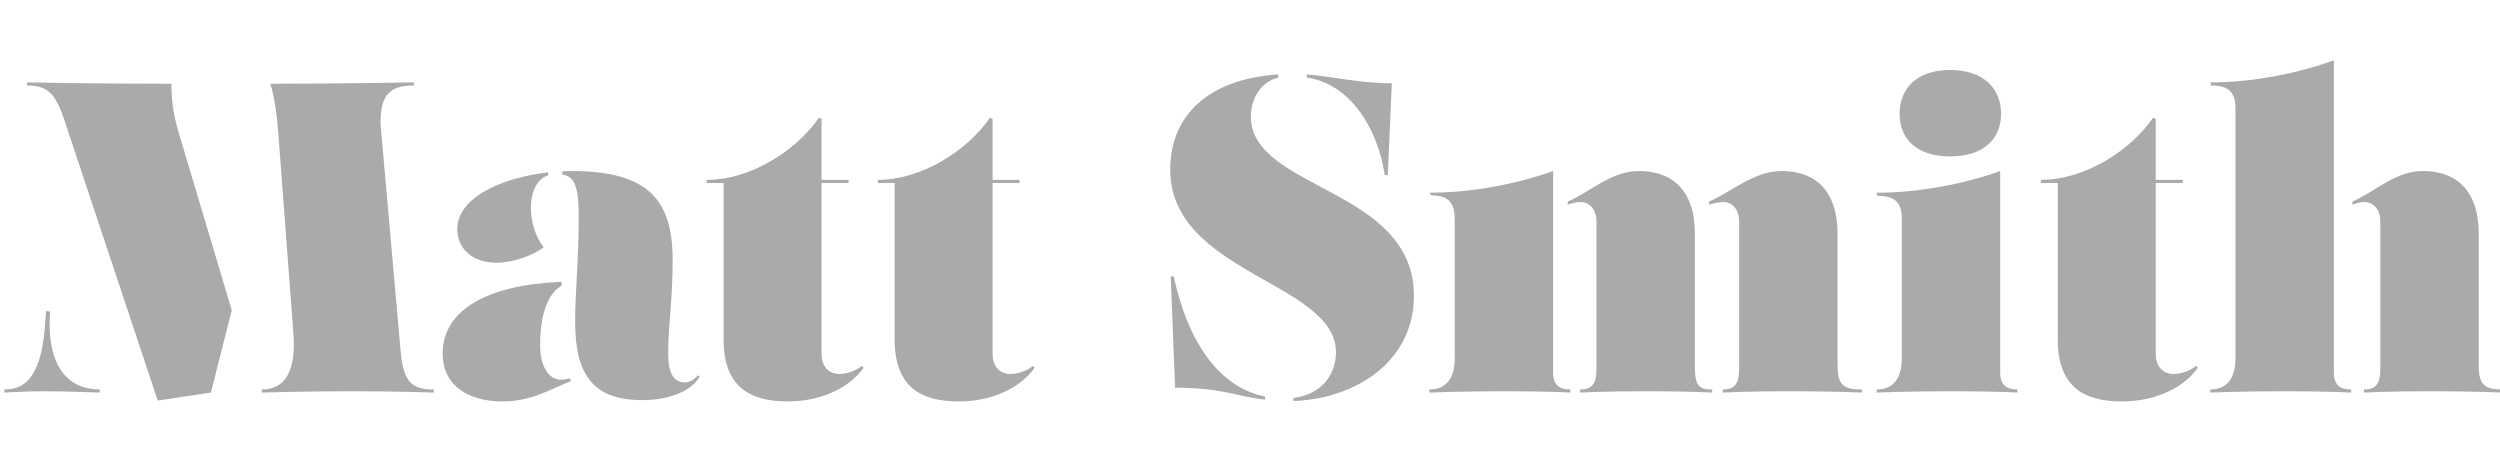
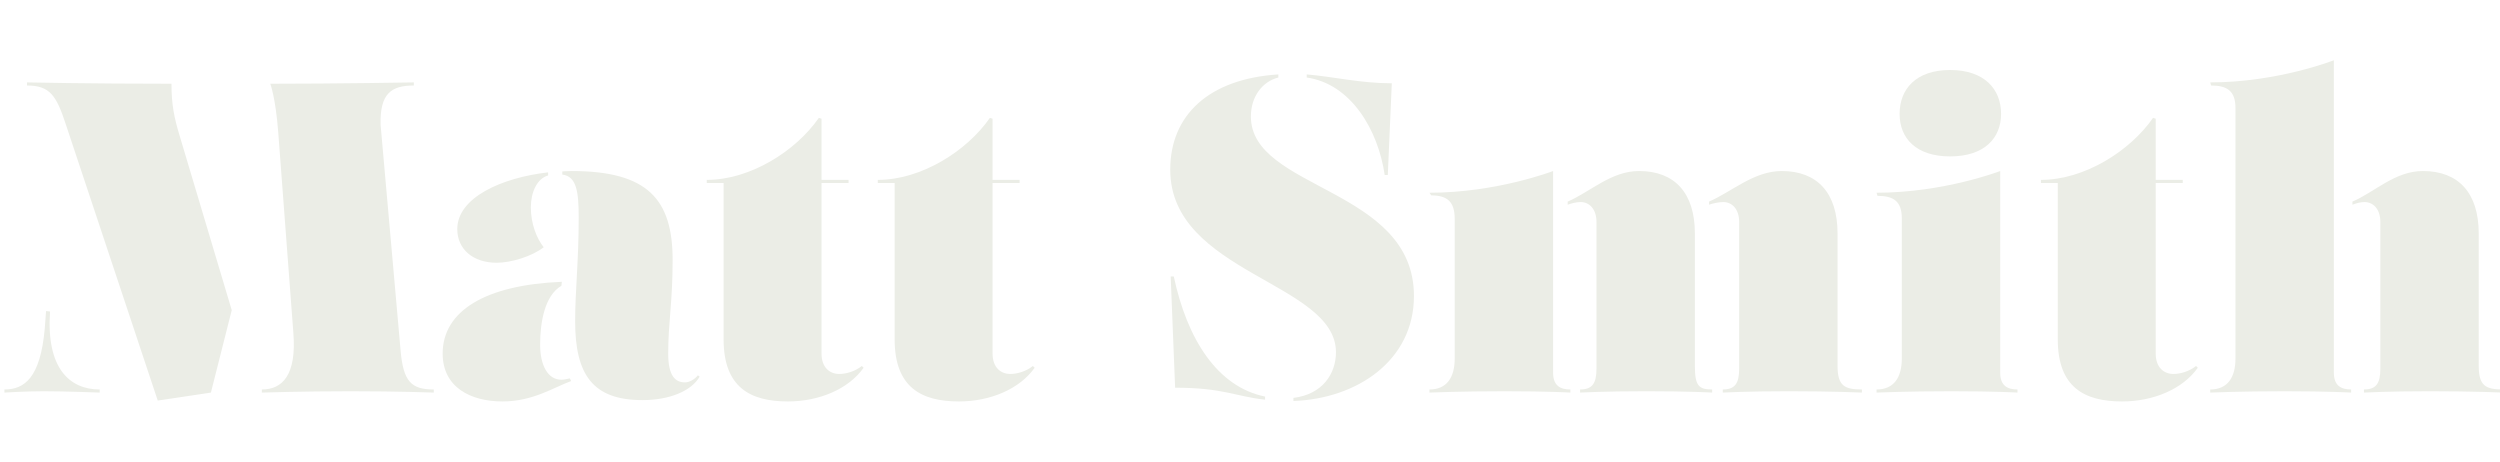
<svg xmlns="http://www.w3.org/2000/svg" version="1.1" id="Layer_1" x="0px" y="0px" width="190px" height="35.088px" viewBox="0 0 190 35.088" enable-background="new 0 0 190 35.088" xml:space="preserve">
  <g>
-     <path fill="#AAAAAA" d="M3.804,23.673c-0.303,4.311,1.482,5.928,3.772,5.928v0.235c0,0-2.593-0.101-4.243-0.101   c-1.415,0-2.997,0.101-2.997,0.101v-0.235c1.515,0,2.728-0.876,3.064-4.614l0.101-1.347L3.804,23.673z M16.029,29.836l-4.041,0.606   L4.983,9.395c-0.707-2.155-1.212-2.896-2.93-2.896V6.263c0,0,4.715,0.101,10.979,0.101c0,1.583,0.202,2.559,0.606,3.906   l3.974,13.302L16.029,29.836z M21.147,10.068c-0.202-2.66-0.606-3.704-0.606-3.704c5.051,0,10.911-0.101,10.911-0.101v0.236   c-1.718,0-2.593,0.606-2.526,2.997l1.516,17.108c0.202,2.391,0.808,2.997,2.525,2.997v0.235c0,0-2.626-0.101-6.297-0.101   c-3.67,0-6.769,0.101-6.769,0.101v-0.235c1.549,0,2.66-1.078,2.391-4.345L21.147,10.068z" />
-     <path fill="#AAAAAA" d="M43.408,28.96c-1.313,0.472-2.896,1.55-5.22,1.55c-2.425,0-4.546-1.078-4.546-3.638   c0-3.232,3.233-5.22,9.059-5.455l-0.034,0.303c-1.28,0.741-1.617,2.795-1.617,4.479c0,1.549,0.573,2.66,1.617,2.66   c0.236,0,0.438-0.067,0.64-0.102L43.408,28.96z M34.753,17.41c0-2.391,3.368-3.907,6.904-4.311v0.235   c-0.842,0.236-1.313,1.28-1.313,2.425c0,1.246,0.438,2.357,0.977,3.031c-0.909,0.707-2.492,1.179-3.57,1.179   C35.932,19.969,34.753,18.925,34.753,17.41z M53.174,28.624c-0.64,1.111-2.324,1.784-4.344,1.784c-3.771,0-5.119-1.919-5.119-5.994   c0-2.323,0.27-4.546,0.27-7.88c0-1.987-0.168-3.132-1.246-3.267v-0.235c0,0,0.303-0.034,0.707-0.034   c5.792,0,7.678,2.155,7.678,6.769c0,3.199-0.337,4.748-0.337,7.105c0,1.752,0.573,2.189,1.28,2.189   c0.337,0,0.741-0.236,0.977-0.539L53.174,28.624z" />
-     <path fill="#AAAAAA" d="M65.635,27.95c-1.145,1.616-3.368,2.56-5.758,2.56c-2.863,0-4.883-1.078-4.883-4.715V13.907h-1.28v-0.236   c3.3,0,6.769-2.189,8.52-4.715l0.202,0.067v4.647h2.054v0.236h-2.054v12.965c0,1.078,0.64,1.55,1.347,1.55   c0.539,0,1.212-0.202,1.717-0.606L65.635,27.95z" />
-     <path fill="#AAAAAA" d="M78.634,27.95c-1.145,1.616-3.368,2.56-5.758,2.56c-2.863,0-4.883-1.078-4.883-4.715V13.907h-1.28v-0.236   c3.3,0,6.769-2.189,8.52-4.715l0.202,0.067v4.647h2.054v0.236h-2.054v12.965c0,1.078,0.64,1.55,1.347,1.55   c0.539,0,1.212-0.202,1.717-0.606L78.634,27.95z" />
-     <path fill="#AAAAAA" d="M107.46,22.494c0,4.917-4.345,7.813-9.16,7.981V30.24c2.223-0.27,3.233-1.853,3.233-3.469   c0-5.321-12.595-5.994-12.595-13.875c0-4.142,2.93-6.904,8.217-7.241v0.236c-1.213,0.303-2.088,1.448-2.088,2.963   C95.067,14.446,107.46,14.244,107.46,22.494z M96.145,30.375c-2.223-0.236-3.166-0.909-6.836-0.909l-0.337-8.453h0.236   c1.01,4.748,3.3,8.386,6.937,9.126V30.375z M99.311,5.892V5.656c2.021,0.168,4.074,0.674,6.466,0.674l-0.304,6.971h-0.235   C104.732,9.833,102.645,6.364,99.311,5.892z" />
-     <path fill="#AAAAAA" d="M119.348,29.601v0.235c0,0-1.617-0.101-5.018-0.101c-3.368,0-5.691,0.101-5.691,0.101v-0.235   c1.313,0,1.919-0.909,1.919-2.357V16.635c0-1.313-0.572-1.785-1.784-1.785l-0.135-0.202c5.118,0,9.396-1.65,9.396-1.65V28.32   C118.034,29.331,118.606,29.601,119.348,29.601z M119.146,15.321c1.718-0.741,3.3-2.323,5.422-2.323   c2.694,0,4.243,1.65,4.243,4.748v10.069c0,1.516,0.303,1.785,1.313,1.785v0.235c0,0-1.684-0.101-5.018-0.101   c-3.132,0-5.019,0.101-5.019,0.101v-0.235c0.909,0,1.246-0.438,1.246-1.583V16.871c0-0.977-0.538-1.516-1.212-1.516   c-0.303,0-0.707,0.101-0.977,0.202V15.321z M129.888,15.321c1.718-0.741,3.401-2.323,5.523-2.323c2.694,0,4.243,1.65,4.243,4.748   v10.069c0,1.516,0.539,1.785,1.852,1.785v0.235c0,0-2.223-0.101-5.556-0.101c-3.132,0-5.019,0.101-5.019,0.101v-0.235   c0.909,0,1.246-0.438,1.246-1.583V16.871c0-0.977-0.538-1.516-1.212-1.516c-0.304,0-0.809,0.101-1.078,0.202V15.321z" />
-     <path fill="#AAAAAA" d="M153.328,29.836c0,0-1.617-0.101-5.018-0.101c-3.368,0-5.691,0.101-5.691,0.101v-0.235   c1.313,0,1.919-0.909,1.919-2.357V16.601c0-1.313-0.64-1.717-1.852-1.717l-0.067-0.236c5.118,0,9.396-1.65,9.396-1.65V28.32   c0,1.011,0.572,1.28,1.313,1.28V29.836z M144.37,8.654c0-1.886,1.246-3.334,3.839-3.334s3.873,1.448,3.873,3.334   c0,1.852-1.28,3.233-3.873,3.233S144.37,10.506,144.37,8.654z" />
-     <path fill="#AAAAAA" d="M167.033,27.95c-1.145,1.616-3.367,2.56-5.759,2.56c-2.862,0-4.883-1.078-4.883-4.715V13.907h-1.279v-0.236   c3.3,0,6.769-2.189,8.52-4.715l0.202,0.067v4.647h2.055v0.236h-2.055v12.965c0,1.078,0.64,1.55,1.347,1.55   c0.539,0,1.213-0.202,1.718-0.606L167.033,27.95z" />
-     <path fill="#AAAAAA" d="M178.686,29.836c0,0-1.751-0.101-5.052-0.101c-3.334,0-5.657,0.101-5.657,0.101v-0.235   c1.313,0,1.919-0.909,1.919-2.357V8.216c0-1.313-0.64-1.717-1.852-1.717l-0.067-0.236c5.118,0,9.396-1.684,9.396-1.684V28.32   c0,1.011,0.572,1.28,1.313,1.28V29.836z M178.786,15.321c1.718-0.741,3.233-2.323,5.354-2.323c2.694,0,4.243,1.65,4.243,4.748   v10.069c0,1.516,0.539,1.785,1.853,1.785v0.235c0,0-2.223-0.101-5.557-0.101c-3.132,0-5.018,0.101-5.018,0.101v-0.235   c0.909,0,1.246-0.438,1.246-1.583V16.871c0-0.977-0.539-1.516-1.213-1.516c-0.303,0-0.64,0.101-0.909,0.202V15.321z" />
+     <path fill="#EBEDE6" d="M3.804,23.673c-0.303,4.311,1.482,5.928,3.772,5.928v0.235c0,0-2.593-0.101-4.243-0.101   c-1.415,0-2.997,0.101-2.997,0.101v-0.235c1.515,0,2.728-0.876,3.064-4.614l0.101-1.347L3.804,23.673z M16.029,29.836l-4.041,0.606   L4.983,9.395c-0.707-2.155-1.212-2.896-2.93-2.896V6.263c0,0,4.715,0.101,10.979,0.101c0,1.583,0.202,2.559,0.606,3.906   l3.974,13.302L16.029,29.836z M21.147,10.068c-0.202-2.66-0.606-3.704-0.606-3.704c5.051,0,10.911-0.101,10.911-0.101v0.236   c-1.718,0-2.593,0.606-2.526,2.997l1.516,17.108c0.202,2.391,0.808,2.997,2.525,2.997v0.235c0,0-2.626-0.101-6.297-0.101   c-3.67,0-6.769,0.101-6.769,0.101v-0.235c1.549,0,2.66-1.078,2.391-4.345L21.147,10.068z" />
+     <path fill="#EBEDE6" d="M43.408,28.96c-1.313,0.472-2.896,1.55-5.22,1.55c-2.425,0-4.546-1.078-4.546-3.638   c0-3.232,3.233-5.22,9.059-5.455l-0.034,0.303c-1.28,0.741-1.617,2.795-1.617,4.479c0,1.549,0.573,2.66,1.617,2.66   c0.236,0,0.438-0.067,0.64-0.102L43.408,28.96z M34.753,17.41c0-2.391,3.368-3.907,6.904-4.311v0.235   c-0.842,0.236-1.313,1.28-1.313,2.425c0,1.246,0.438,2.357,0.977,3.031c-0.909,0.707-2.492,1.179-3.57,1.179   C35.932,19.969,34.753,18.925,34.753,17.41z M53.174,28.624c-0.64,1.111-2.324,1.784-4.344,1.784c-3.771,0-5.119-1.919-5.119-5.994   c0-2.323,0.27-4.546,0.27-7.88c0-1.987-0.168-3.132-1.246-3.267v-0.235c0,0,0.303-0.034,0.707-0.034   c5.792,0,7.678,2.155,7.678,6.769c0,3.199-0.337,4.748-0.337,7.105c0,1.752,0.573,2.189,1.28,2.189   c0.337,0,0.741-0.236,0.977-0.539L53.174,28.624z" />
+     <path fill="#EBEDE6" d="M65.635,27.95c-1.145,1.616-3.368,2.56-5.758,2.56c-2.863,0-4.883-1.078-4.883-4.715V13.907h-1.28v-0.236   c3.3,0,6.769-2.189,8.52-4.715l0.202,0.067v4.647h2.054v0.236h-2.054v12.965c0,1.078,0.64,1.55,1.347,1.55   c0.539,0,1.212-0.202,1.717-0.606L65.635,27.95z" />
+     <path fill="#EBEDE6" d="M78.634,27.95c-1.145,1.616-3.368,2.56-5.758,2.56c-2.863,0-4.883-1.078-4.883-4.715V13.907h-1.28v-0.236   c3.3,0,6.769-2.189,8.52-4.715l0.202,0.067v4.647h2.054v0.236h-2.054v12.965c0,1.078,0.64,1.55,1.347,1.55   c0.539,0,1.212-0.202,1.717-0.606L78.634,27.95z" />
+     <path fill="#EBEDE6" d="M107.46,22.494c0,4.917-4.345,7.813-9.16,7.981V30.24c2.223-0.27,3.233-1.853,3.233-3.469   c0-5.321-12.595-5.994-12.595-13.875c0-4.142,2.93-6.904,8.217-7.241v0.236c-1.213,0.303-2.088,1.448-2.088,2.963   C95.067,14.446,107.46,14.244,107.46,22.494z M96.145,30.375c-2.223-0.236-3.166-0.909-6.836-0.909l-0.337-8.453h0.236   c1.01,4.748,3.3,8.386,6.937,9.126V30.375z M99.311,5.892V5.656c2.021,0.168,4.074,0.674,6.466,0.674l-0.304,6.971h-0.235   C104.732,9.833,102.645,6.364,99.311,5.892z" />
+     <path fill="#EBEDE6" d="M119.348,29.601v0.235c0,0-1.617-0.101-5.018-0.101c-3.368,0-5.691,0.101-5.691,0.101v-0.235   c1.313,0,1.919-0.909,1.919-2.357V16.635c0-1.313-0.572-1.785-1.784-1.785l-0.135-0.202c5.118,0,9.396-1.65,9.396-1.65V28.32   C118.034,29.331,118.606,29.601,119.348,29.601z M119.146,15.321c1.718-0.741,3.3-2.323,5.422-2.323   c2.694,0,4.243,1.65,4.243,4.748v10.069c0,1.516,0.303,1.785,1.313,1.785v0.235c0,0-1.684-0.101-5.018-0.101   c-3.132,0-5.019,0.101-5.019,0.101v-0.235c0.909,0,1.246-0.438,1.246-1.583V16.871c0-0.977-0.538-1.516-1.212-1.516   c-0.303,0-0.707,0.101-0.977,0.202V15.321z M129.888,15.321c1.718-0.741,3.401-2.323,5.523-2.323c2.694,0,4.243,1.65,4.243,4.748   v10.069c0,1.516,0.539,1.785,1.852,1.785v0.235c0,0-2.223-0.101-5.556-0.101c-3.132,0-5.019,0.101-5.019,0.101v-0.235   c0.909,0,1.246-0.438,1.246-1.583V16.871c0-0.977-0.538-1.516-1.212-1.516c-0.304,0-0.809,0.101-1.078,0.202V15.321z" />
+     <path fill="#EBEDE6" d="M153.328,29.836c0,0-1.617-0.101-5.018-0.101c-3.368,0-5.691,0.101-5.691,0.101v-0.235   c1.313,0,1.919-0.909,1.919-2.357V16.601c0-1.313-0.64-1.717-1.852-1.717l-0.067-0.236c5.118,0,9.396-1.65,9.396-1.65V28.32   c0,1.011,0.572,1.28,1.313,1.28V29.836z M144.37,8.654c0-1.886,1.246-3.334,3.839-3.334s3.873,1.448,3.873,3.334   c0,1.852-1.28,3.233-3.873,3.233S144.37,10.506,144.37,8.654z" />
+     <path fill="#EBEDE6" d="M167.033,27.95c-1.145,1.616-3.367,2.56-5.759,2.56c-2.862,0-4.883-1.078-4.883-4.715V13.907h-1.279v-0.236   c3.3,0,6.769-2.189,8.52-4.715l0.202,0.067v4.647h2.055v0.236h-2.055v12.965c0,1.078,0.64,1.55,1.347,1.55   c0.539,0,1.213-0.202,1.718-0.606L167.033,27.95z" />
+     <path fill="#EBEDE6" d="M178.686,29.836c0,0-1.751-0.101-5.052-0.101c-3.334,0-5.657,0.101-5.657,0.101v-0.235   c1.313,0,1.919-0.909,1.919-2.357V8.216c0-1.313-0.64-1.717-1.852-1.717l-0.067-0.236c5.118,0,9.396-1.684,9.396-1.684V28.32   c0,1.011,0.572,1.28,1.313,1.28V29.836z M178.786,15.321c1.718-0.741,3.233-2.323,5.354-2.323c2.694,0,4.243,1.65,4.243,4.748   v10.069c0,1.516,0.539,1.785,1.853,1.785v0.235c0,0-2.223-0.101-5.557-0.101c-3.132,0-5.018,0.101-5.018,0.101v-0.235   c0.909,0,1.246-0.438,1.246-1.583V16.871c0-0.977-0.539-1.516-1.213-1.516c-0.303,0-0.64,0.101-0.909,0.202V15.321z" />
  </g>
</svg>
